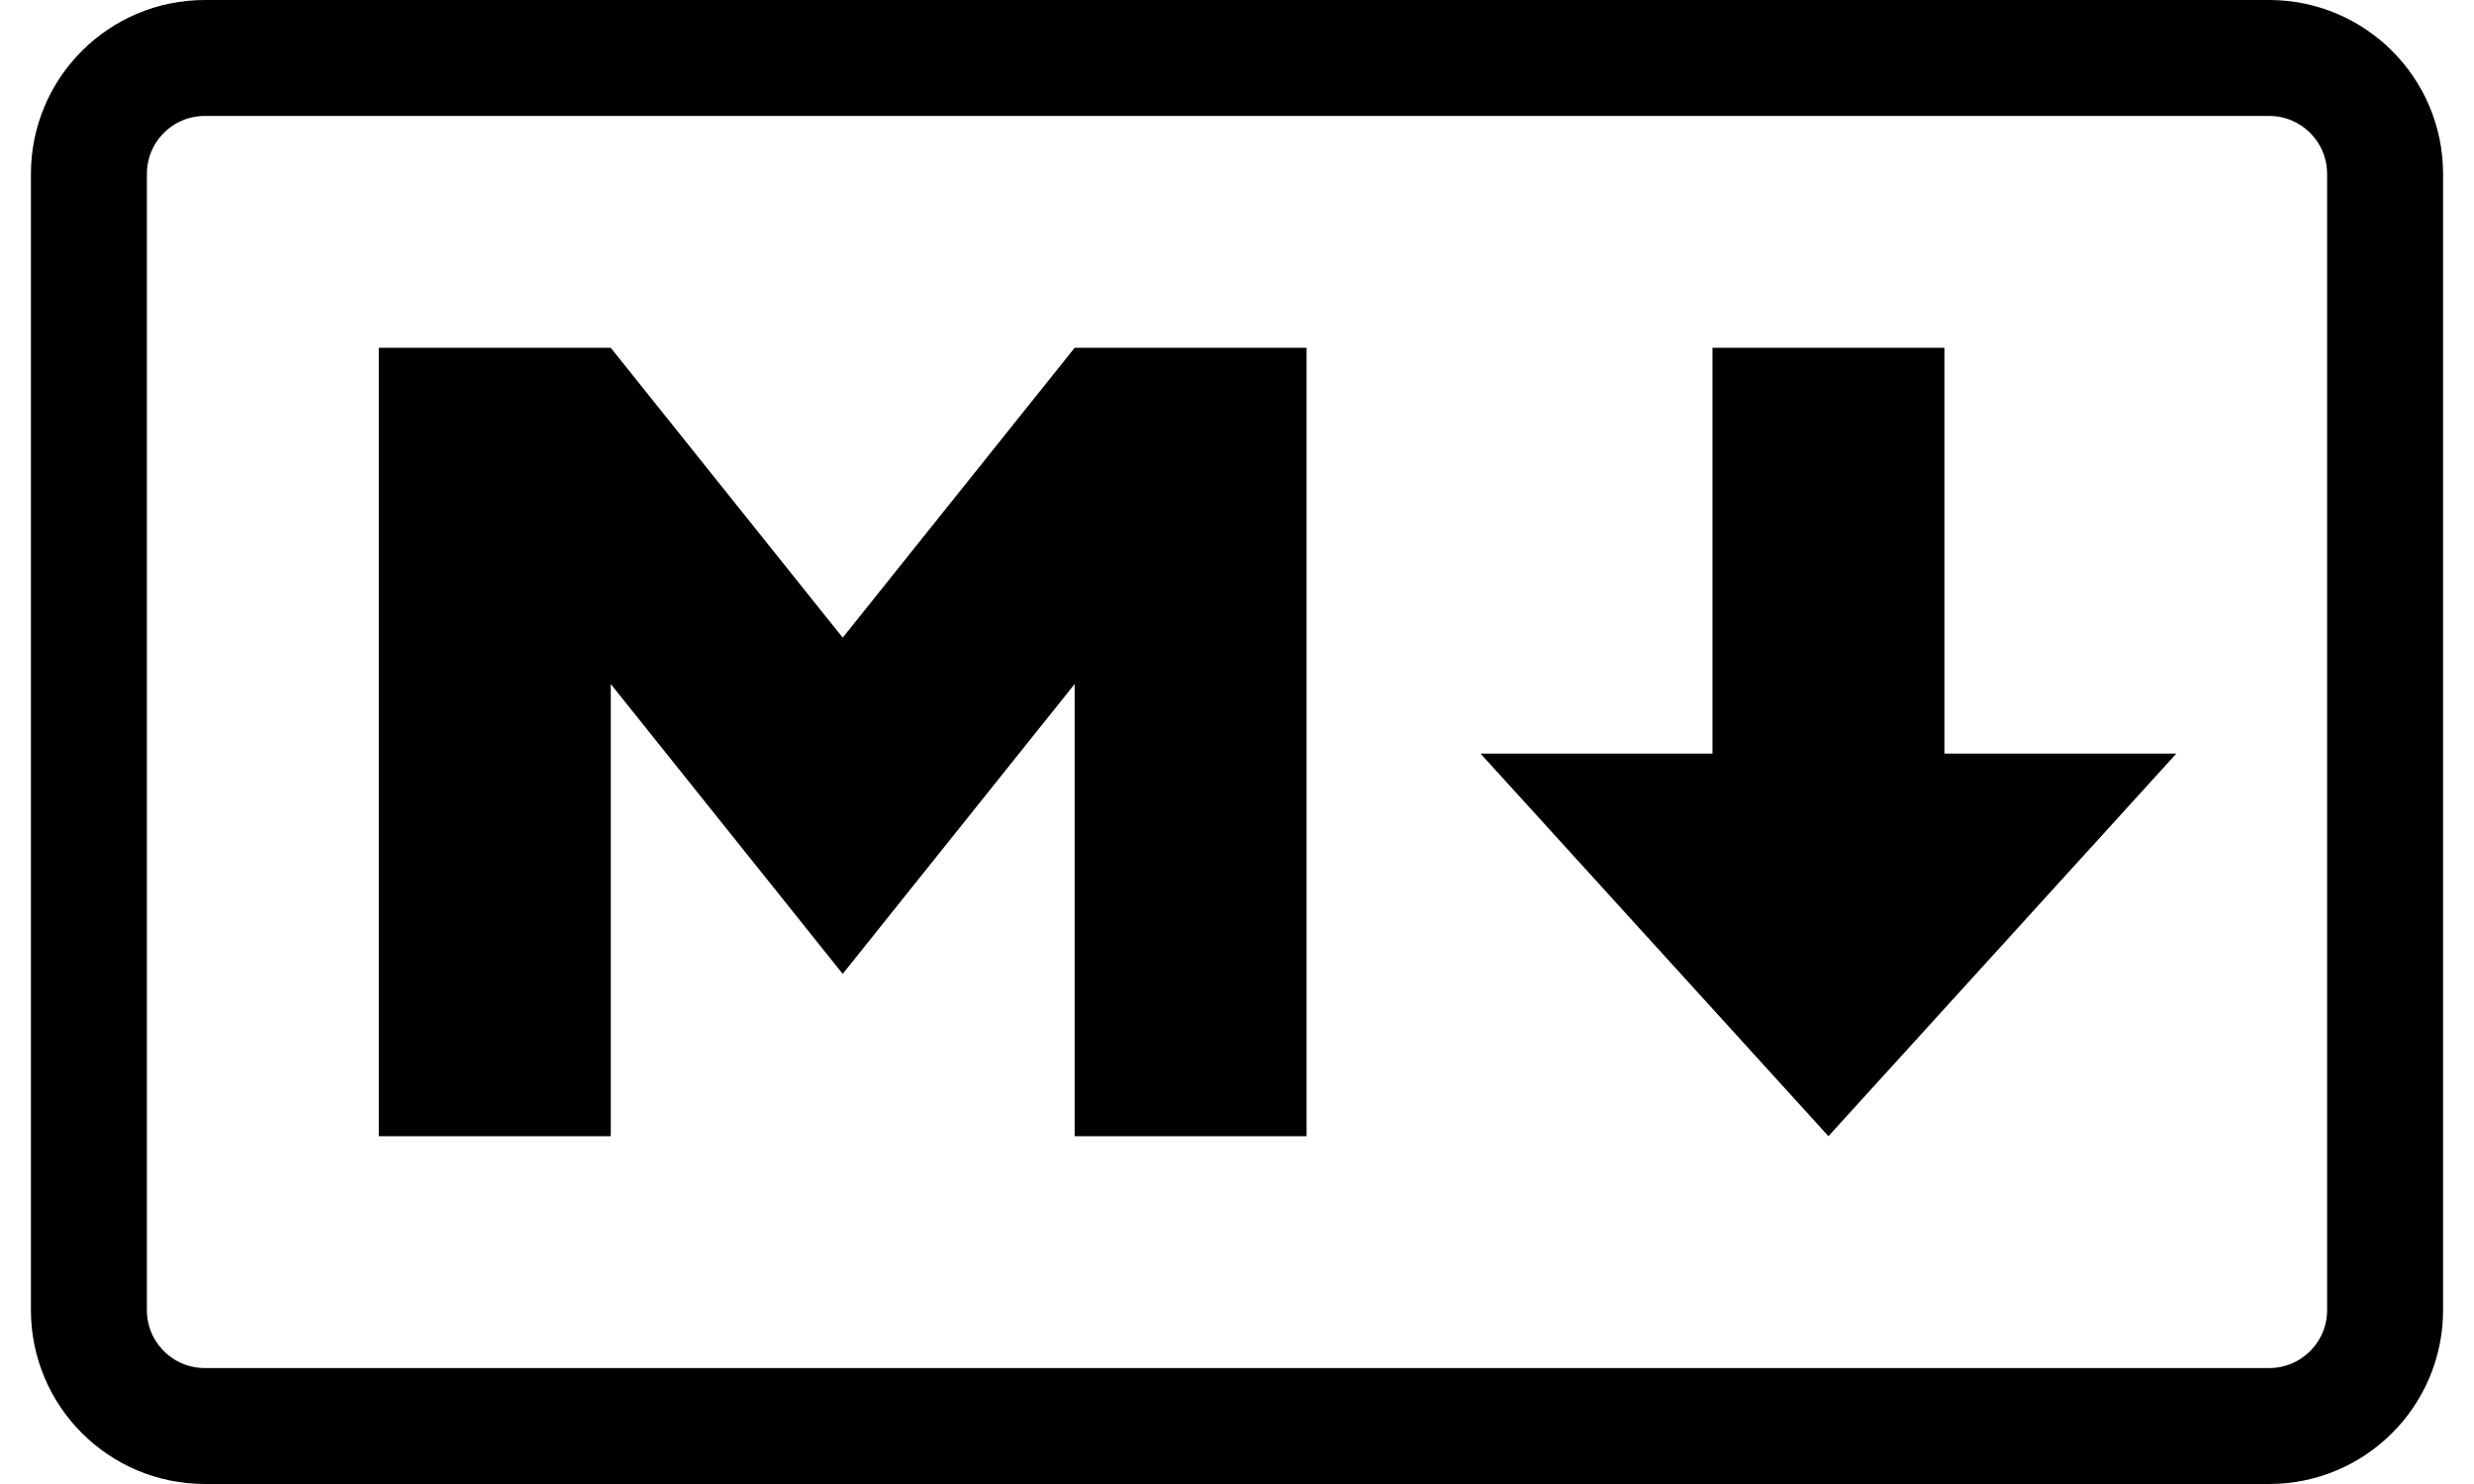
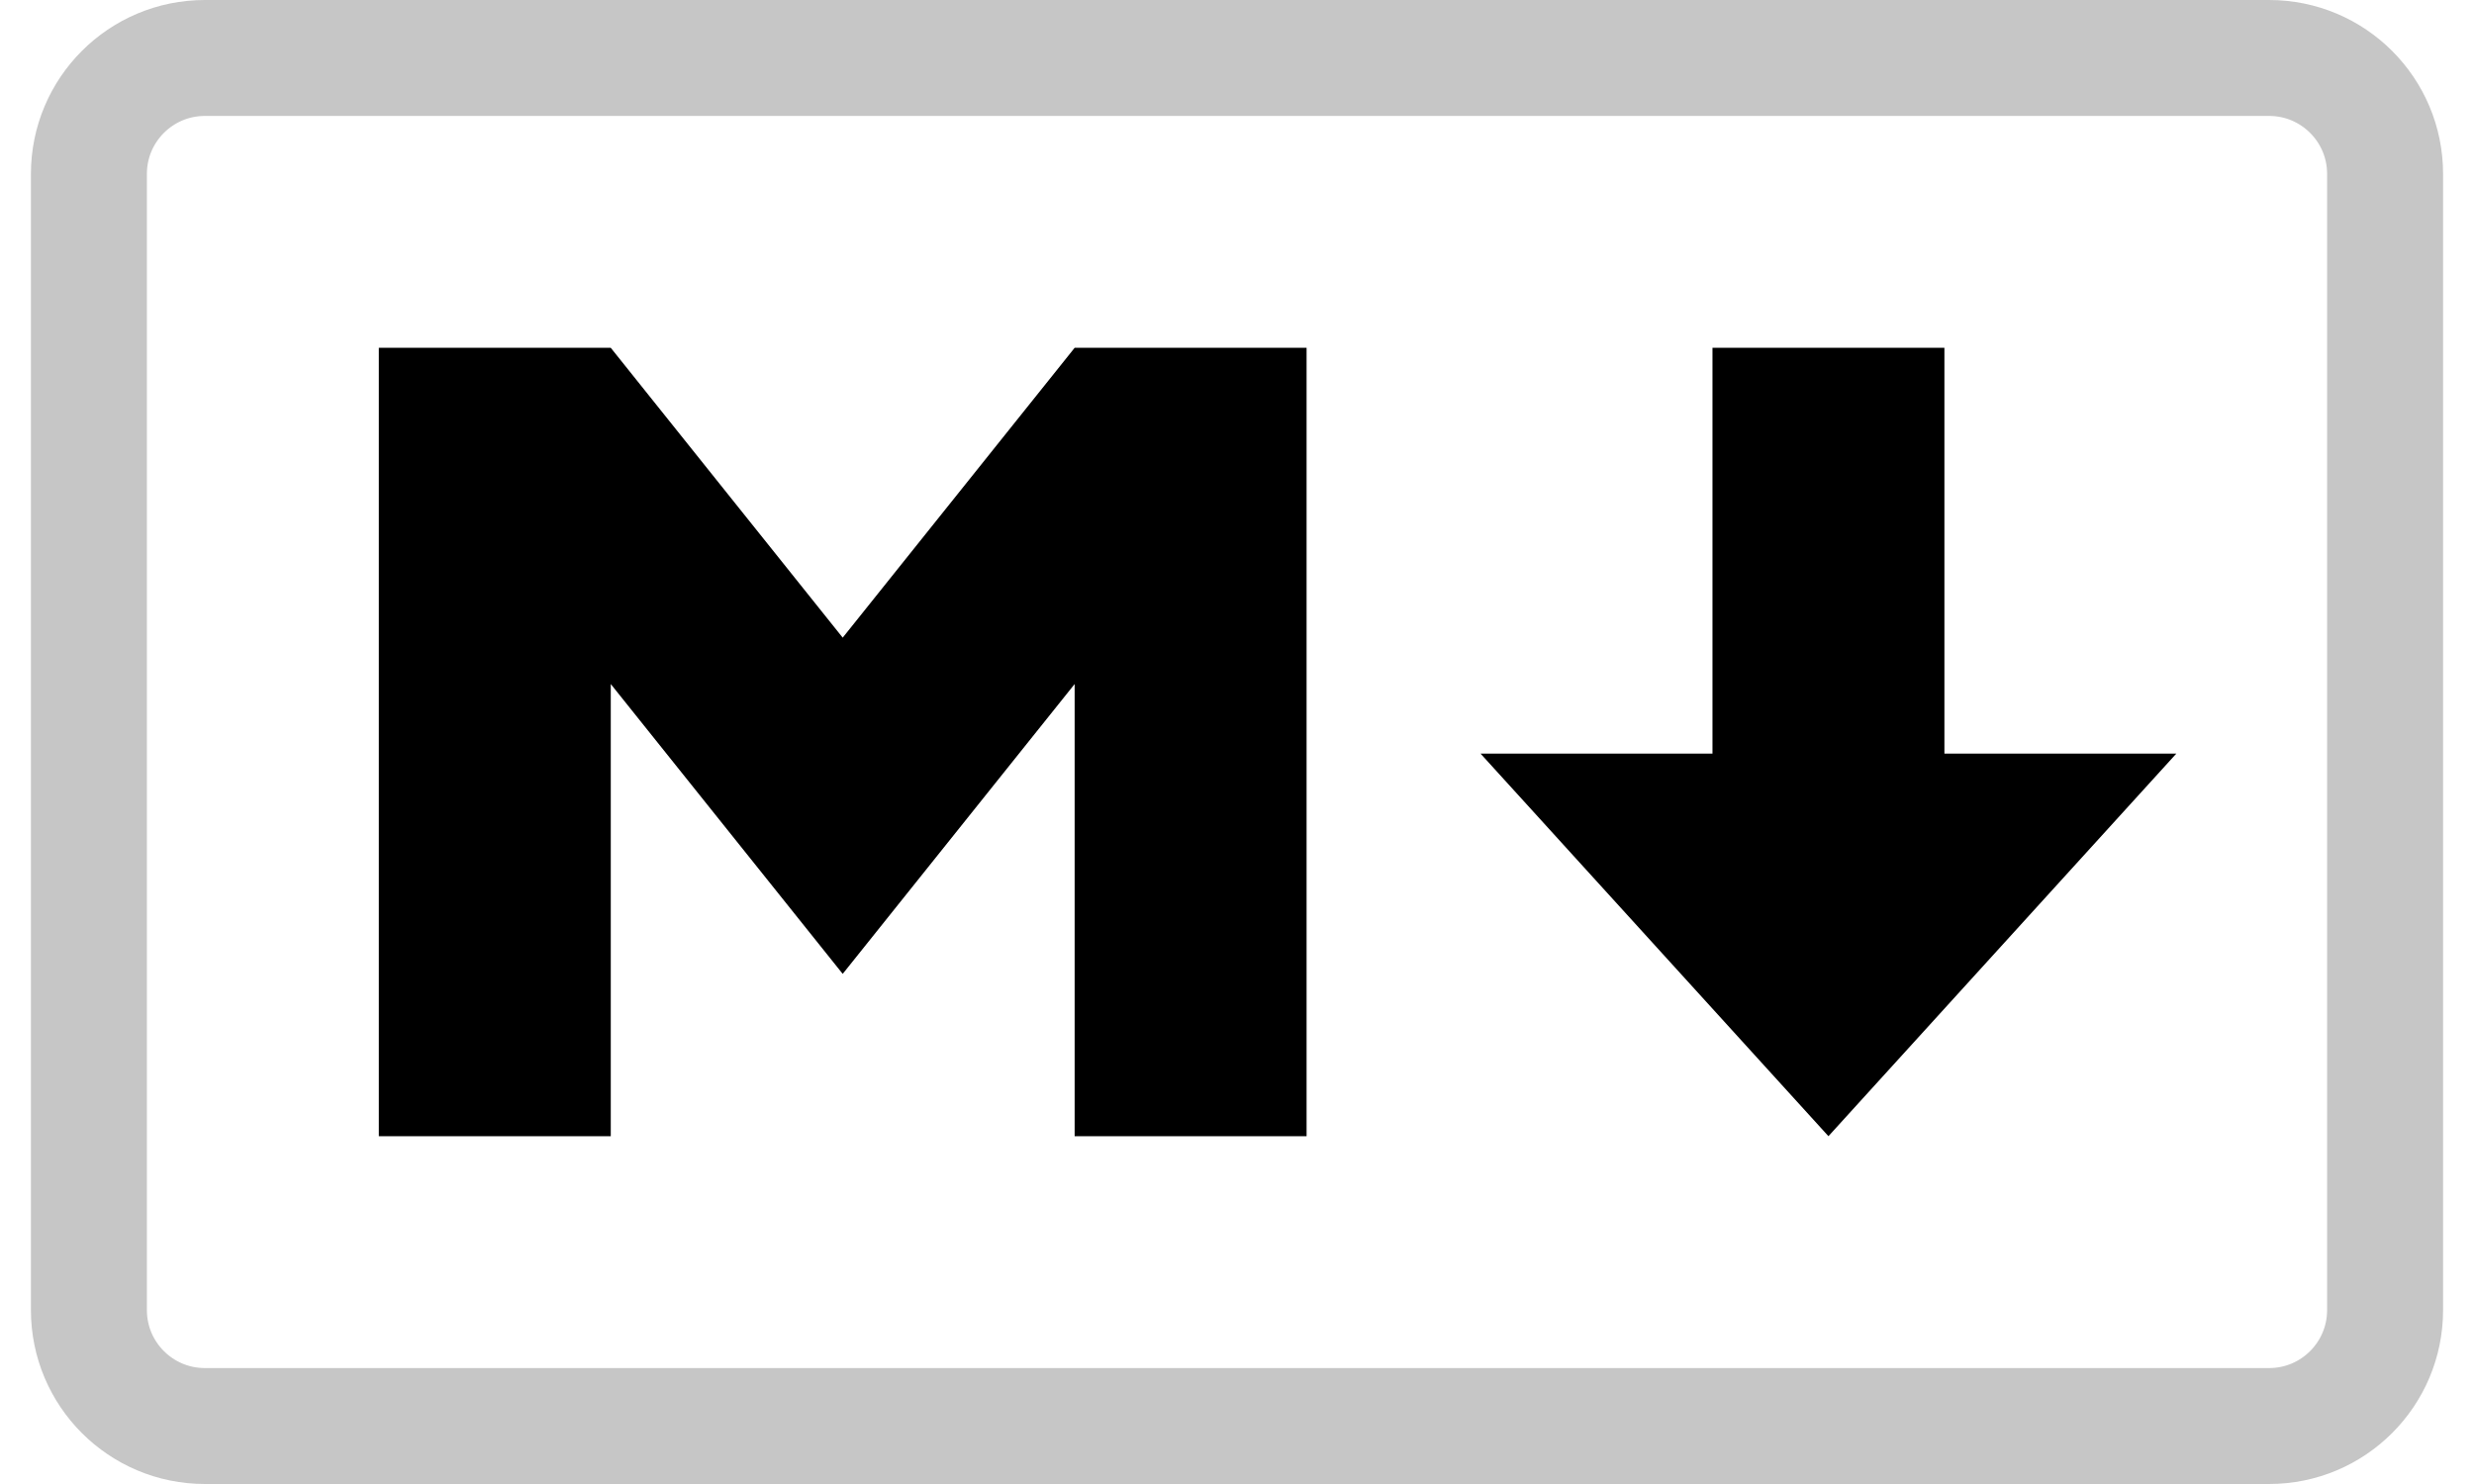
<svg xmlns="http://www.w3.org/2000/svg" width="40" height="24" viewBox="0 0 208 128">
-   <rect width="198" height="118" x="5" y="5" ry="10" stroke="#000" stroke-width="10" fill="none" />
+   <rect width="198" height="118" x="5" y="5" ry="10" stroke="#C6C6C6" stroke-width="10" fill="none" />
  <path d="M30 98V30h20l20 25 20-25h20v68H90V59L70 84 50 59v39zm125 0l-30-33h20V30h20v35h20z" />
</svg>
